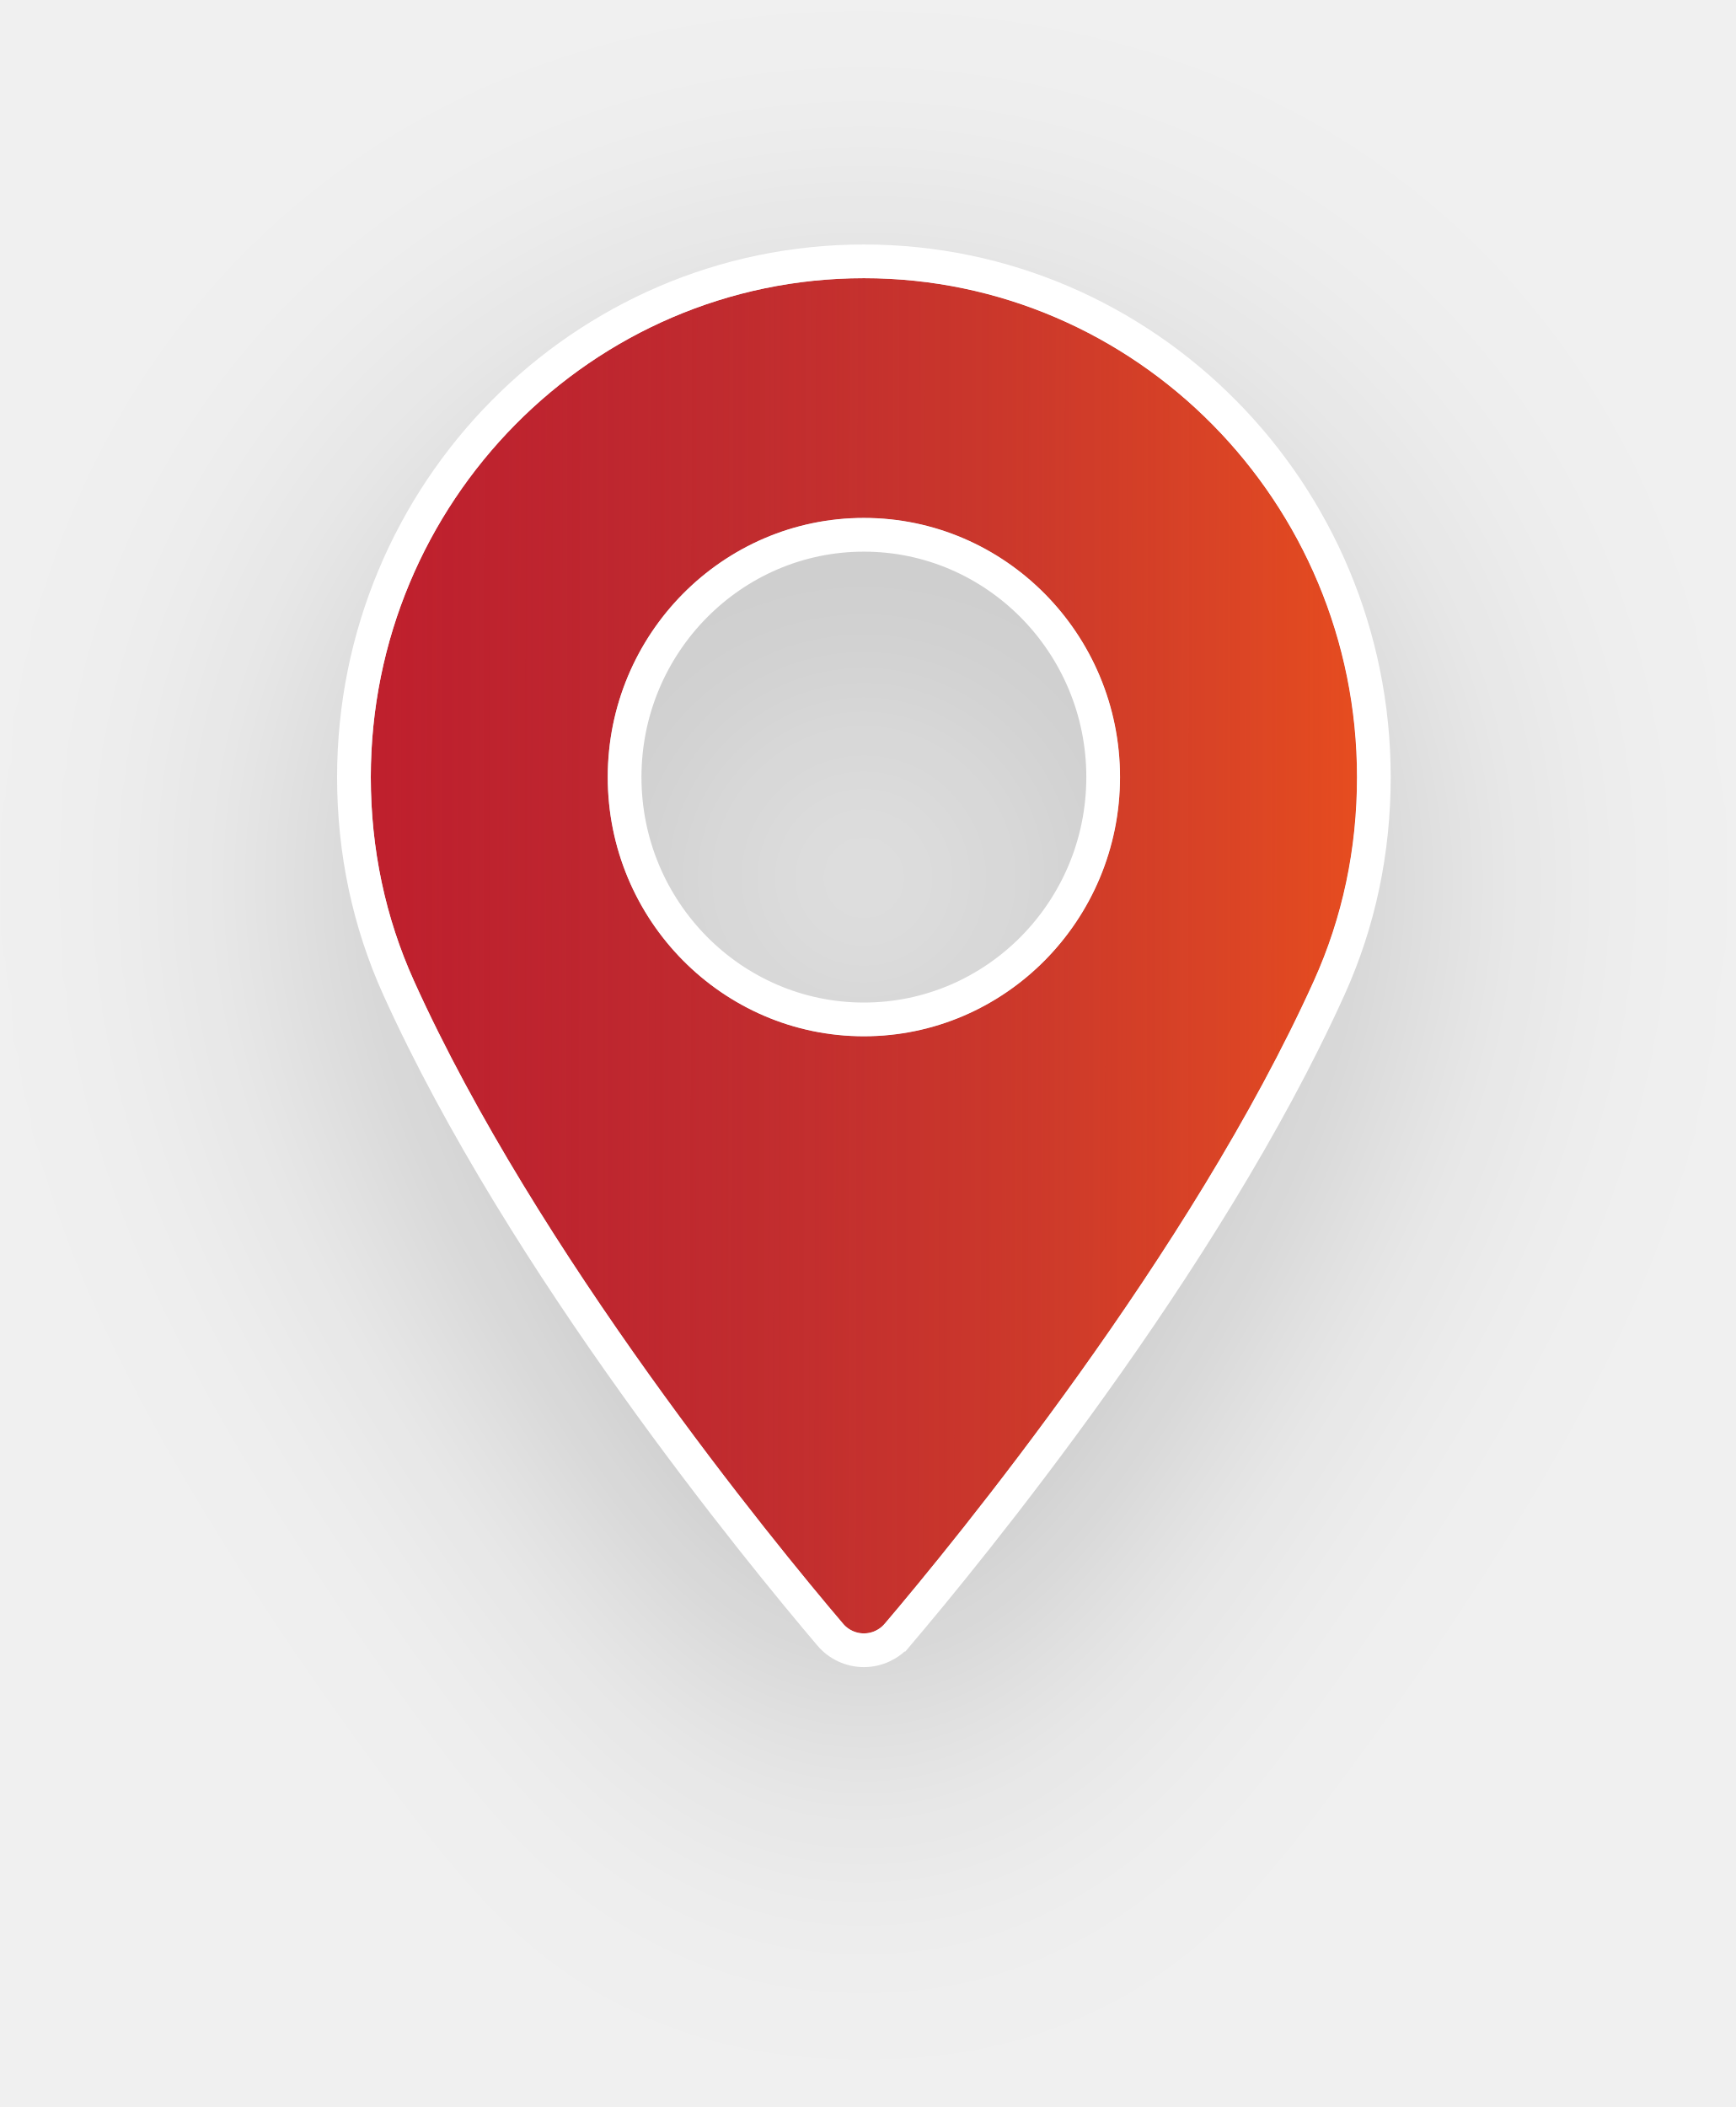
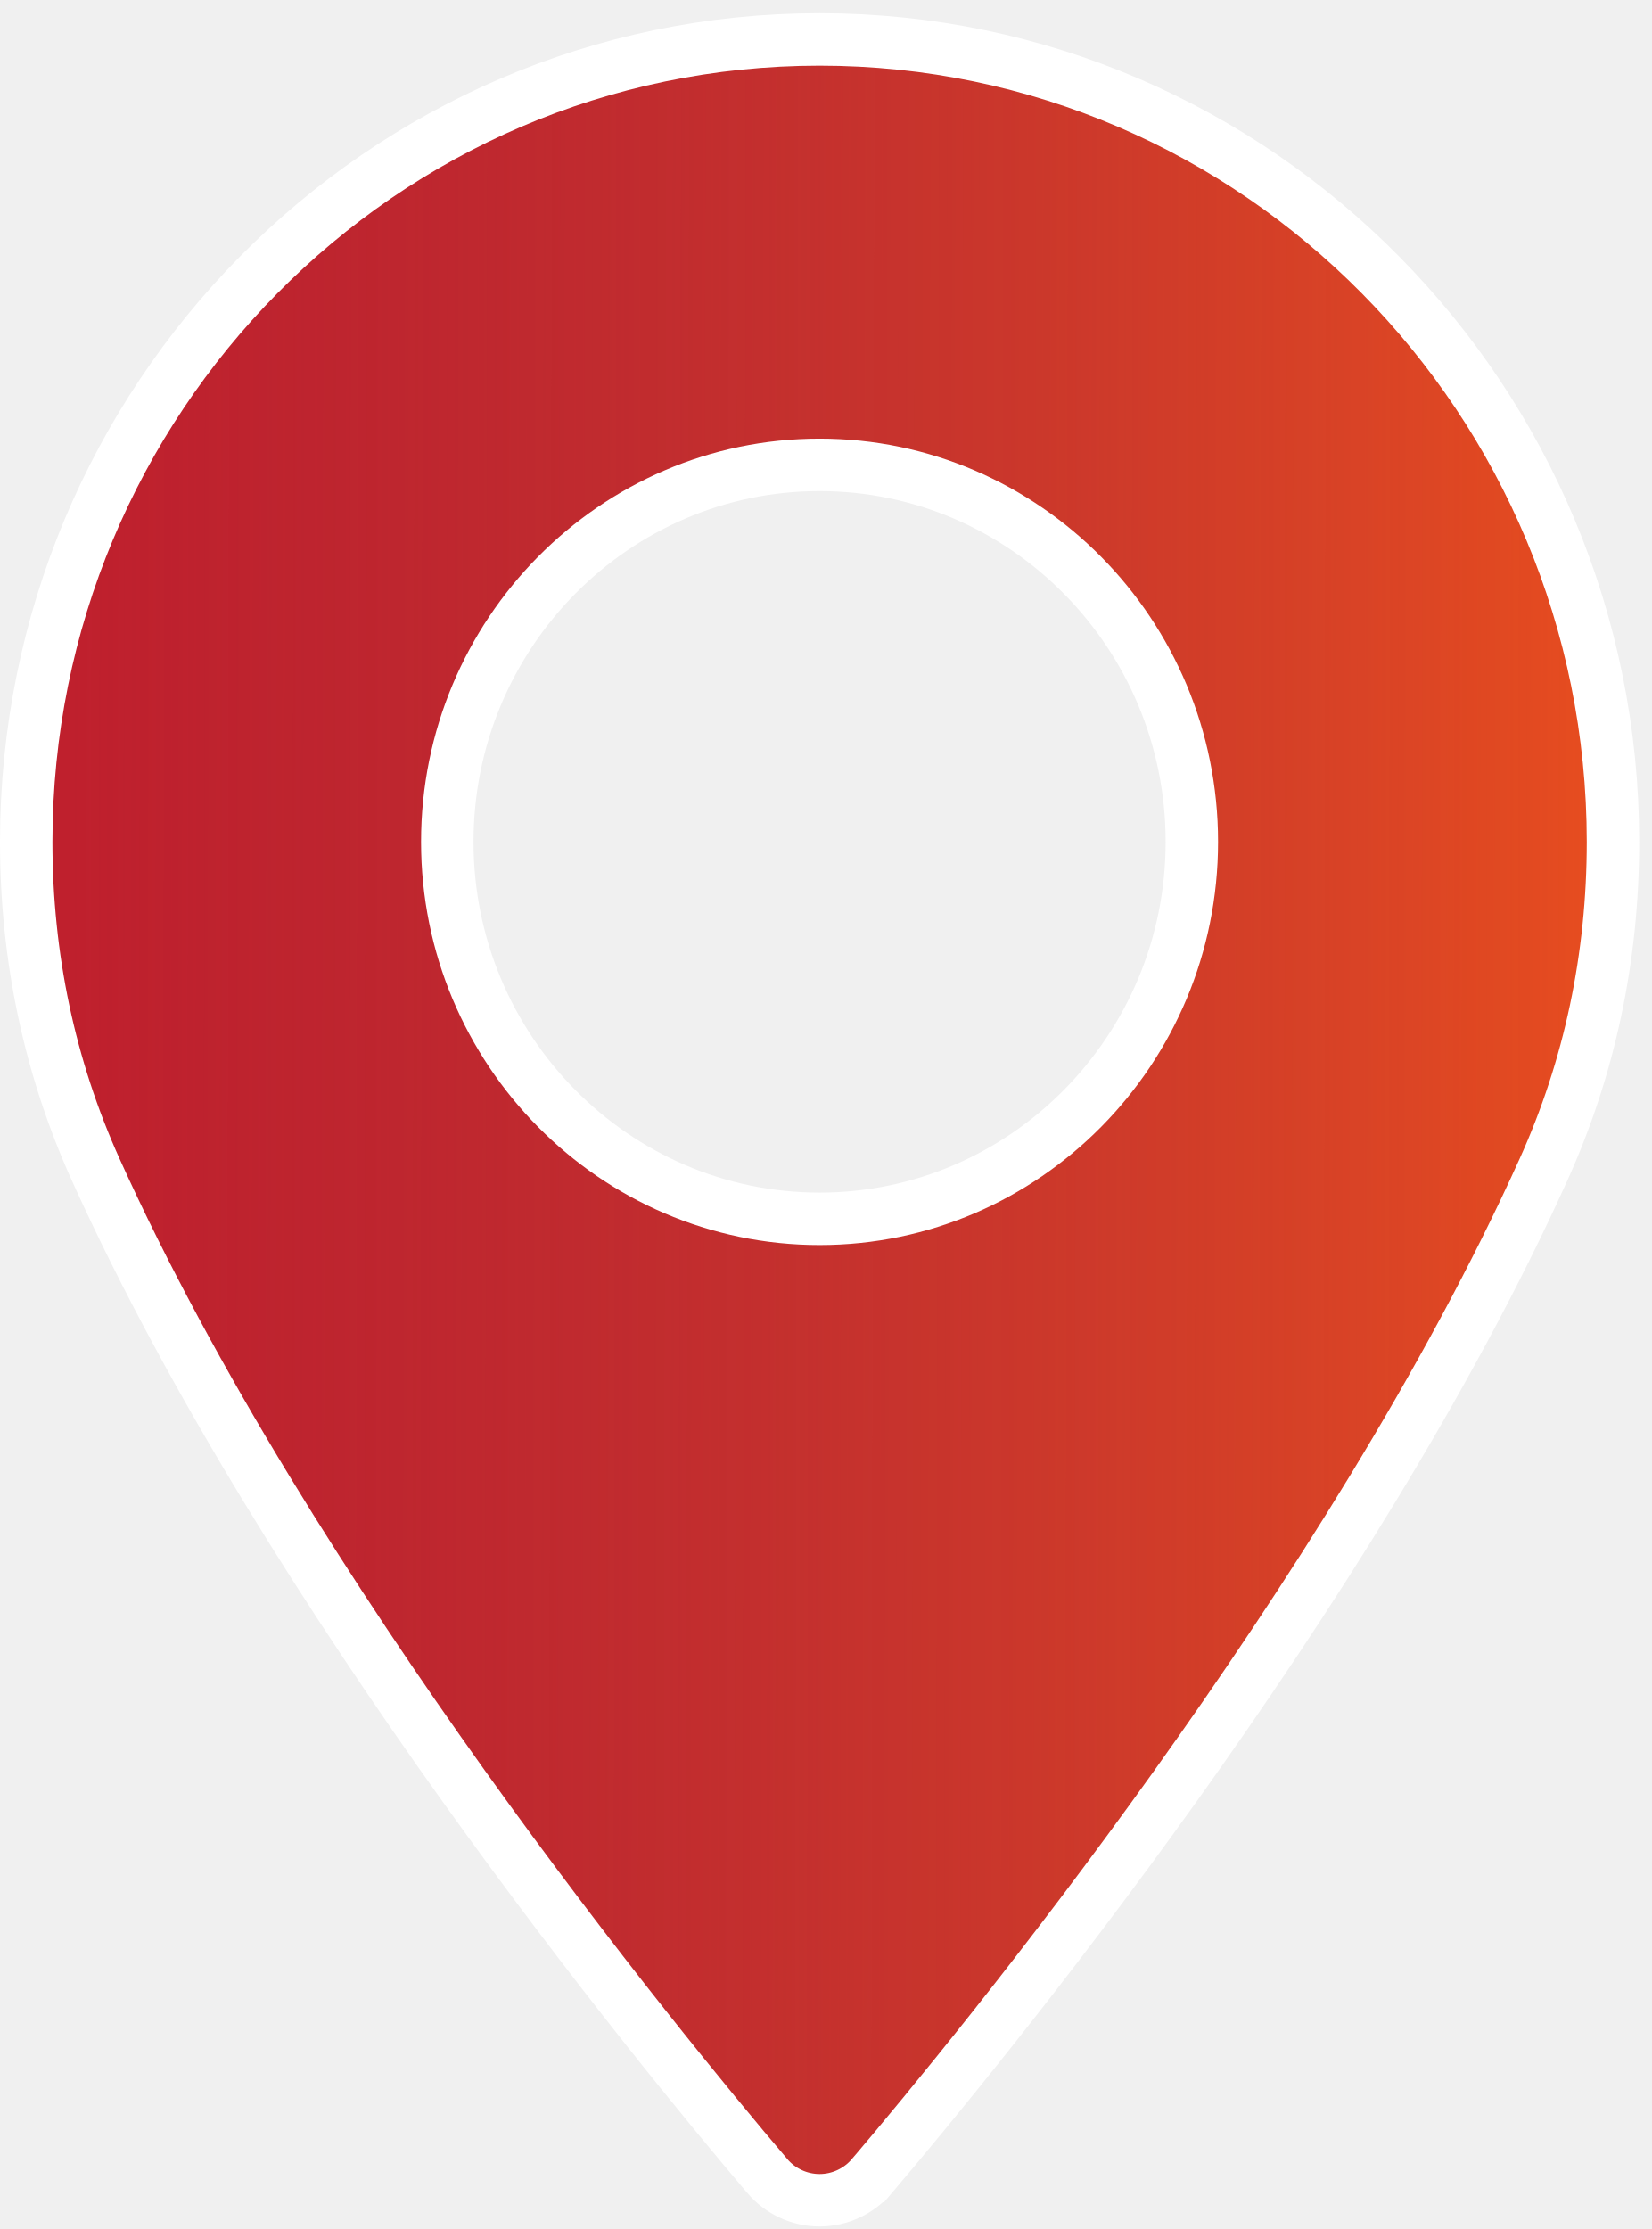
- <svg xmlns="http://www.w3.org/2000/svg" width="103" height="125" fill="none">
-   <g filter="url(#filter0_d)">
-     <path d="M51.256 16.504C35.125 16.504 22 29.782 22 46.104c0 4.257.861 8.322 2.559 12.082 7.314 16.194 21.339 33.291 25.464 38.145.309.363.76.572 1.233.572a1.62 1.62 0 0 0 1.234-.572c4.123-4.853 18.148-21.95 25.465-38.145 1.698-3.76 2.558-7.825 2.558-12.082-.001-16.322-13.126-29.6-29.257-29.6zm0 44.974c-8.38 0-15.197-6.898-15.197-15.375 0-8.478 6.817-15.376 15.197-15.376 8.379 0 15.197 6.898 15.197 15.376 0 8.477-6.817 15.375-15.197 15.375z" fill="#BF202D" />
-     <path d="M51.256 16.504C35.125 16.504 22 29.782 22 46.104c0 4.257.861 8.322 2.559 12.082 7.314 16.194 21.339 33.291 25.464 38.145.309.363.76.572 1.233.572a1.62 1.62 0 0 0 1.234-.572c4.123-4.853 18.148-21.95 25.465-38.145 1.698-3.76 2.558-7.825 2.558-12.082-.001-16.322-13.126-29.6-29.257-29.6zm0 44.974c-8.38 0-15.197-6.898-15.197-15.375 0-8.478 6.817-15.376 15.197-15.376 8.379 0 15.197 6.898 15.197 15.376 0 8.477-6.817 15.375-15.197 15.375z" fill="url(#paint0_linear)" fill-opacity=".74" />
-     <path d="M23.647 58.597h0c7.378 16.335 21.487 33.526 25.614 38.381v.001a2.62 2.62 0 0 0 1.995.924c.77 0 1.498-.34 1.995-.924h.001c4.125-4.856 18.234-22.046 25.614-38.381h0c1.759-3.894 2.647-8.1 2.647-12.494v0c-.001-16.863-13.563-30.6-30.257-30.6C34.562 15.504 21 29.24 21 46.104c0 4.394.89 8.6 2.647 12.493zm41.806-12.494v0c0 7.936-6.38 14.375-14.197 14.375-7.816 0-14.197-6.439-14.197-14.375 0-7.937 6.38-14.376 14.197-14.376 7.816 0 14.197 6.439 14.197 14.376z" stroke="#fff" stroke-width="2" />
-   </g>
+ <svg xmlns="http://www.w3.org/2000/svg" width="63" height="85" fill="none">
+   <path d="M3.647 44.597c7.378 16.335 21.487 33.526 25.614 38.381v.001a2.62 2.62 0 0 0 1.995.924c.77 0 1.498-.34 1.995-.924h.001c4.125-4.856 18.234-22.045 25.614-38.381 1.759-3.894 2.648-8.1 2.648-12.494-.002-16.863-13.564-30.6-30.258-30.6S1 15.24 1 32.104c0 4.394.89 8.6 2.647 12.493zm41.806-12.494c0 7.936-6.38 14.375-14.197 14.375-7.817 0-14.198-6.439-14.198-14.375 0-7.937 6.381-14.376 14.198-14.376 7.816 0 14.197 6.439 14.197 14.376z" fill="#BF202D" />
+   <path d="M3.647 44.597c7.378 16.335 21.487 33.526 25.614 38.381v.001a2.62 2.62 0 0 0 1.995.924c.77 0 1.498-.34 1.995-.924h.001c4.125-4.856 18.234-22.045 25.614-38.381 1.759-3.894 2.648-8.1 2.648-12.494-.002-16.863-13.564-30.6-30.258-30.6S1 15.24 1 32.104c0 4.394.89 8.6 2.647 12.493zm41.806-12.494c0 7.936-6.38 14.375-14.197 14.375-7.817 0-14.198-6.439-14.198-14.375 0-7.937 6.381-14.376 14.198-14.376 7.816 0 14.197 6.439 14.197 14.376z" fill="url(#paint0_linear)" fill-opacity=".74" />
+   <path d="M3.647 44.597h0c7.378 16.335 21.487 33.526 25.614 38.381v.001a2.62 2.62 0 0 0 1.995.924c.77 0 1.498-.34 1.995-.924h.001c4.125-4.856 18.234-22.045 25.614-38.381h0c1.759-3.894 2.648-8.1 2.648-12.494v0c-.002-16.863-13.564-30.6-30.258-30.6S1 15.24 1 32.104c0 4.394.89 8.6 2.647 12.493zm41.806-12.494v0c0 7.936-6.38 14.375-14.197 14.375-7.817 0-14.198-6.439-14.198-14.375 0-7.937 6.381-14.376 14.198-14.376 7.816 0 14.197 6.439 14.197 14.376z" stroke="#fff" stroke-width="2" />
  <defs>
-     <filter id="filter0_d" x="0" y=".504" width="102.514" height="124.399" filterUnits="userSpaceOnUse" color-interpolation-filters="sRGB">
-       <feFlood flood-opacity="0" result="BackgroundImageFix" />
-       <feColorMatrix in="SourceAlpha" values="0 0 0 0 0 0 0 0 0 0 0 0 0 0 0 0 0 0 127 0" />
-       <feOffset dy="6" />
-       <feGaussianBlur stdDeviation="10" />
-       <feColorMatrix values="0 0 0 0 0 0 0 0 0 0 0 0 0 0 0 0 0 0 0.2 0" />
-       <feBlend in2="BackgroundImageFix" result="effect1_dropShadow" />
-       <feBlend in="SourceGraphic" in2="effect1_dropShadow" result="shape" />
-     </filter>
-     <linearGradient id="paint0_linear" x1="80.759" y1="27.515" x2="22.736" y2="27.427" gradientUnits="userSpaceOnUse">
+     <linearGradient id="paint0_linear" x1="60.759" y1="13.515" x2="2.736" y2="13.428" gradientUnits="userSpaceOnUse">
      <stop stop-color="#F45C1B" />
      <stop offset="1" stop-color="#AA4141" stop-opacity="0" />
    </linearGradient>
  </defs>
</svg>
